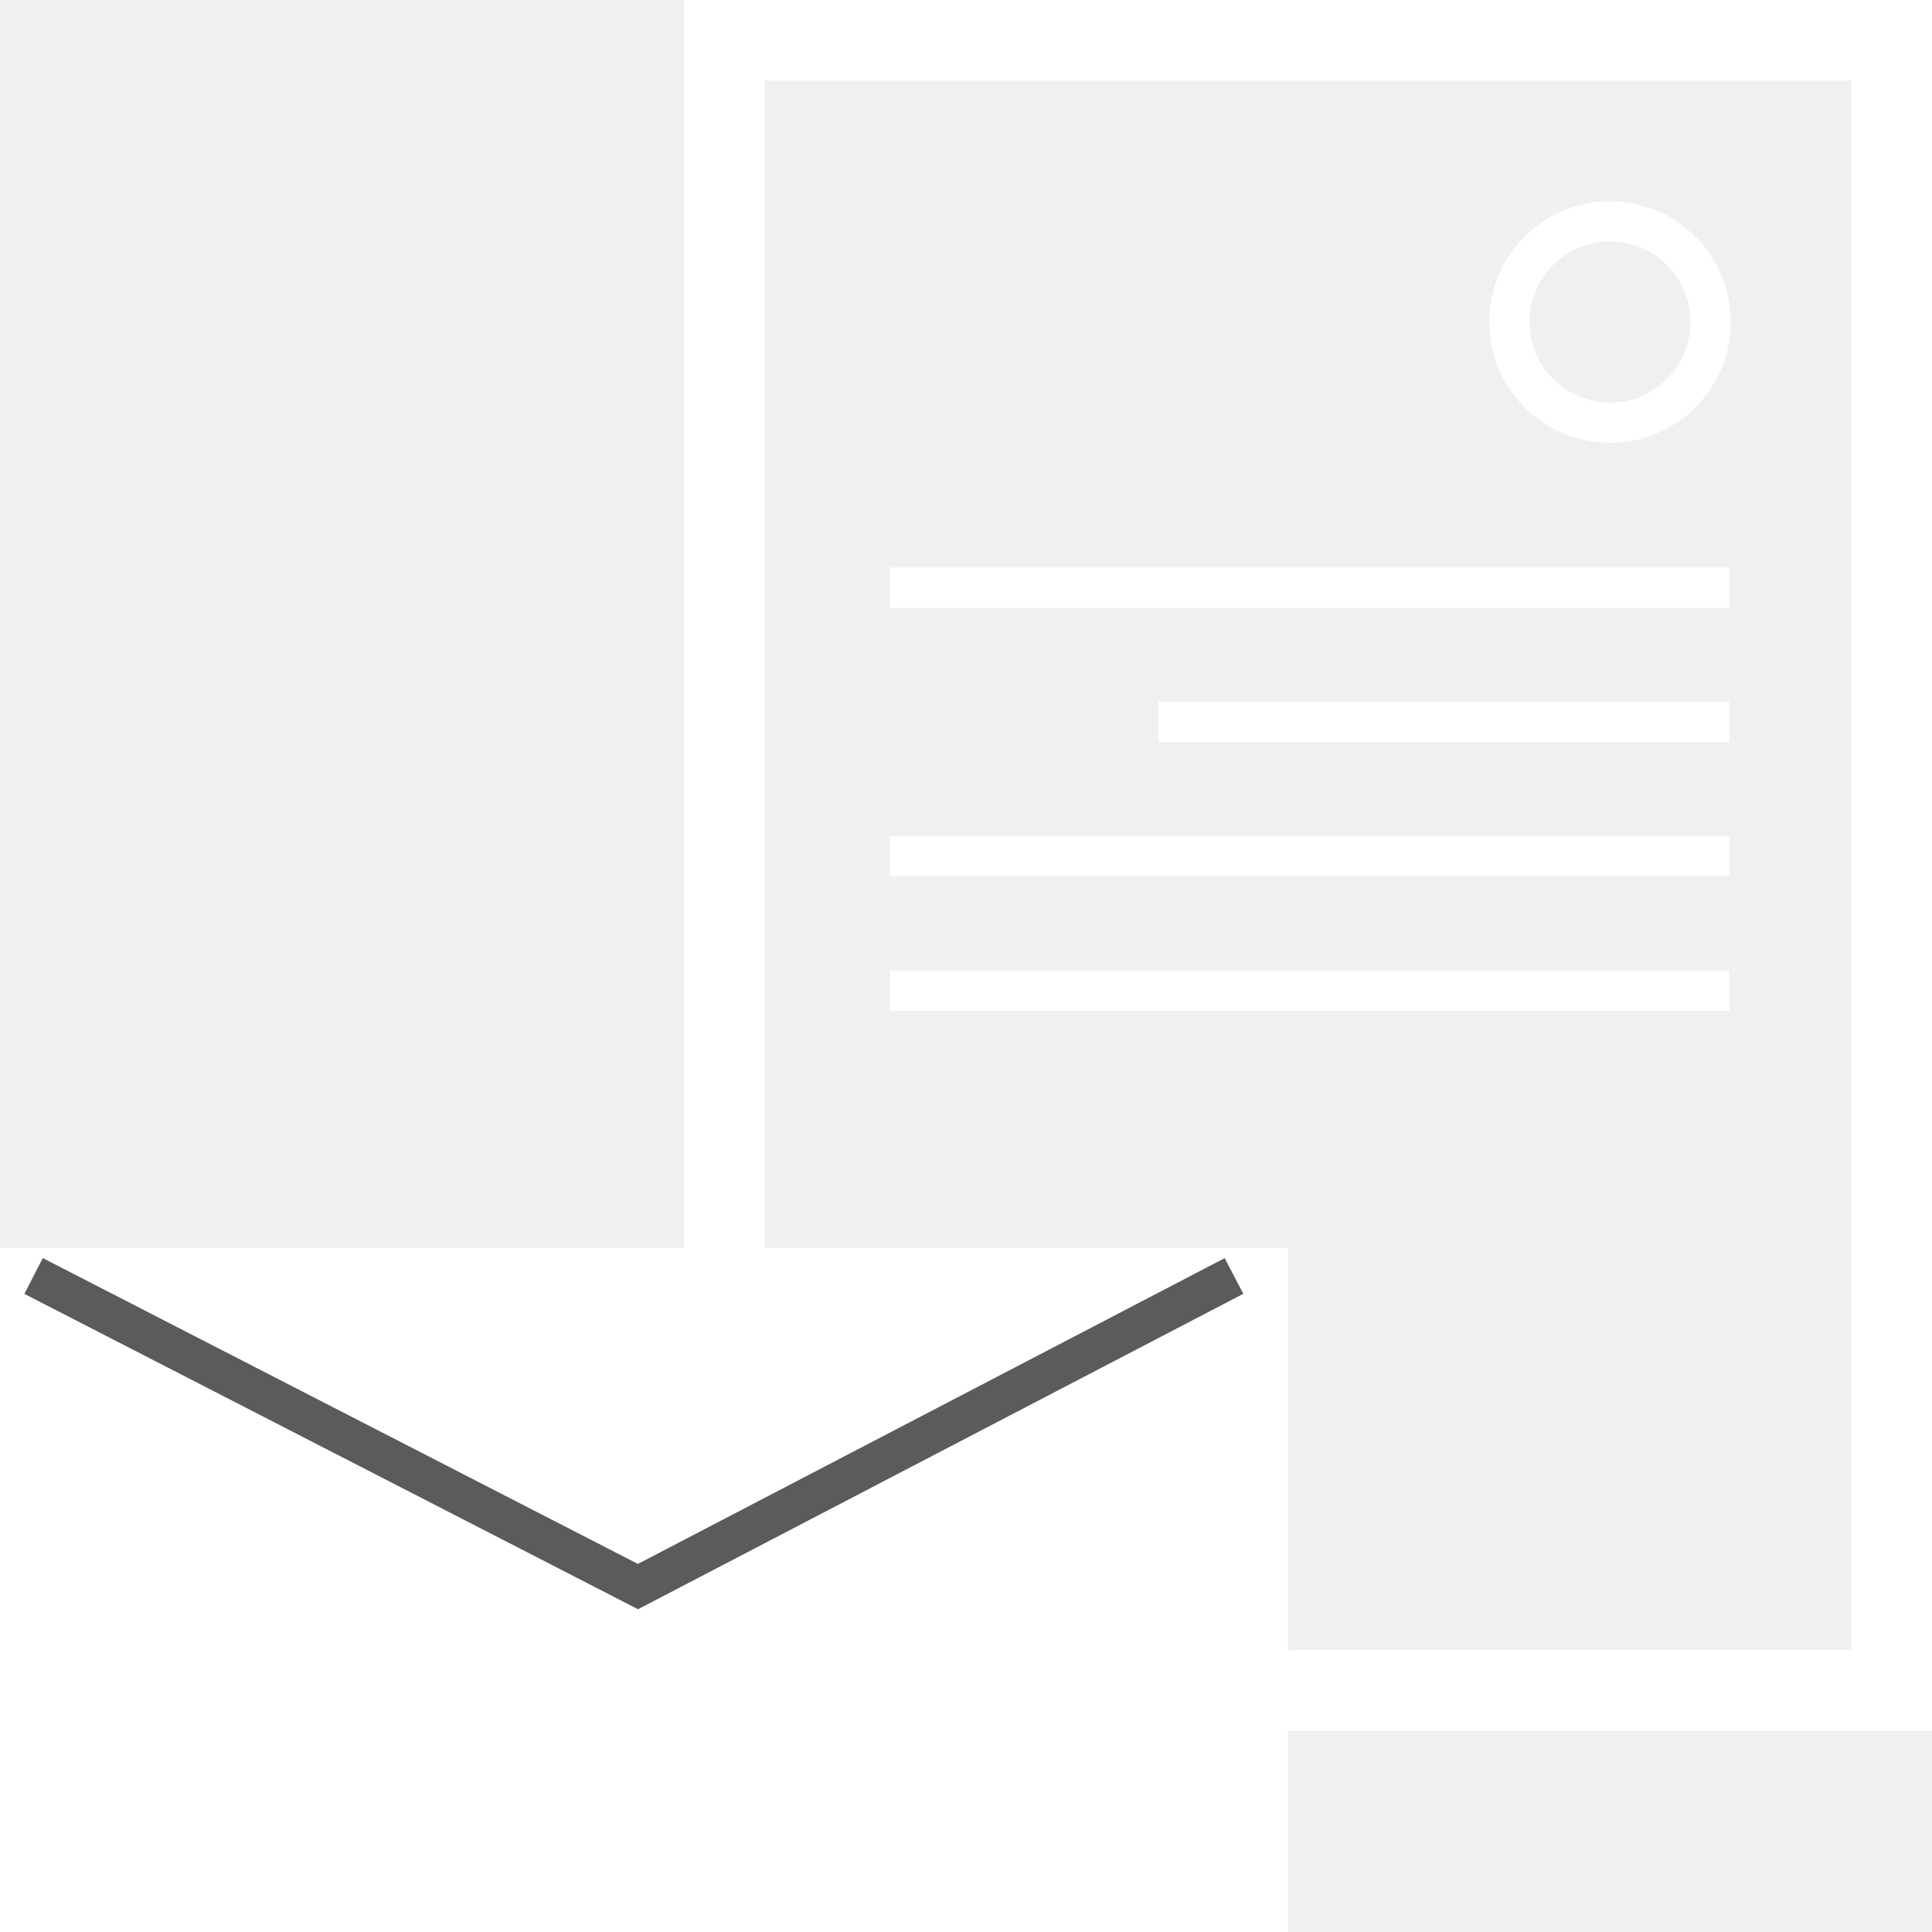
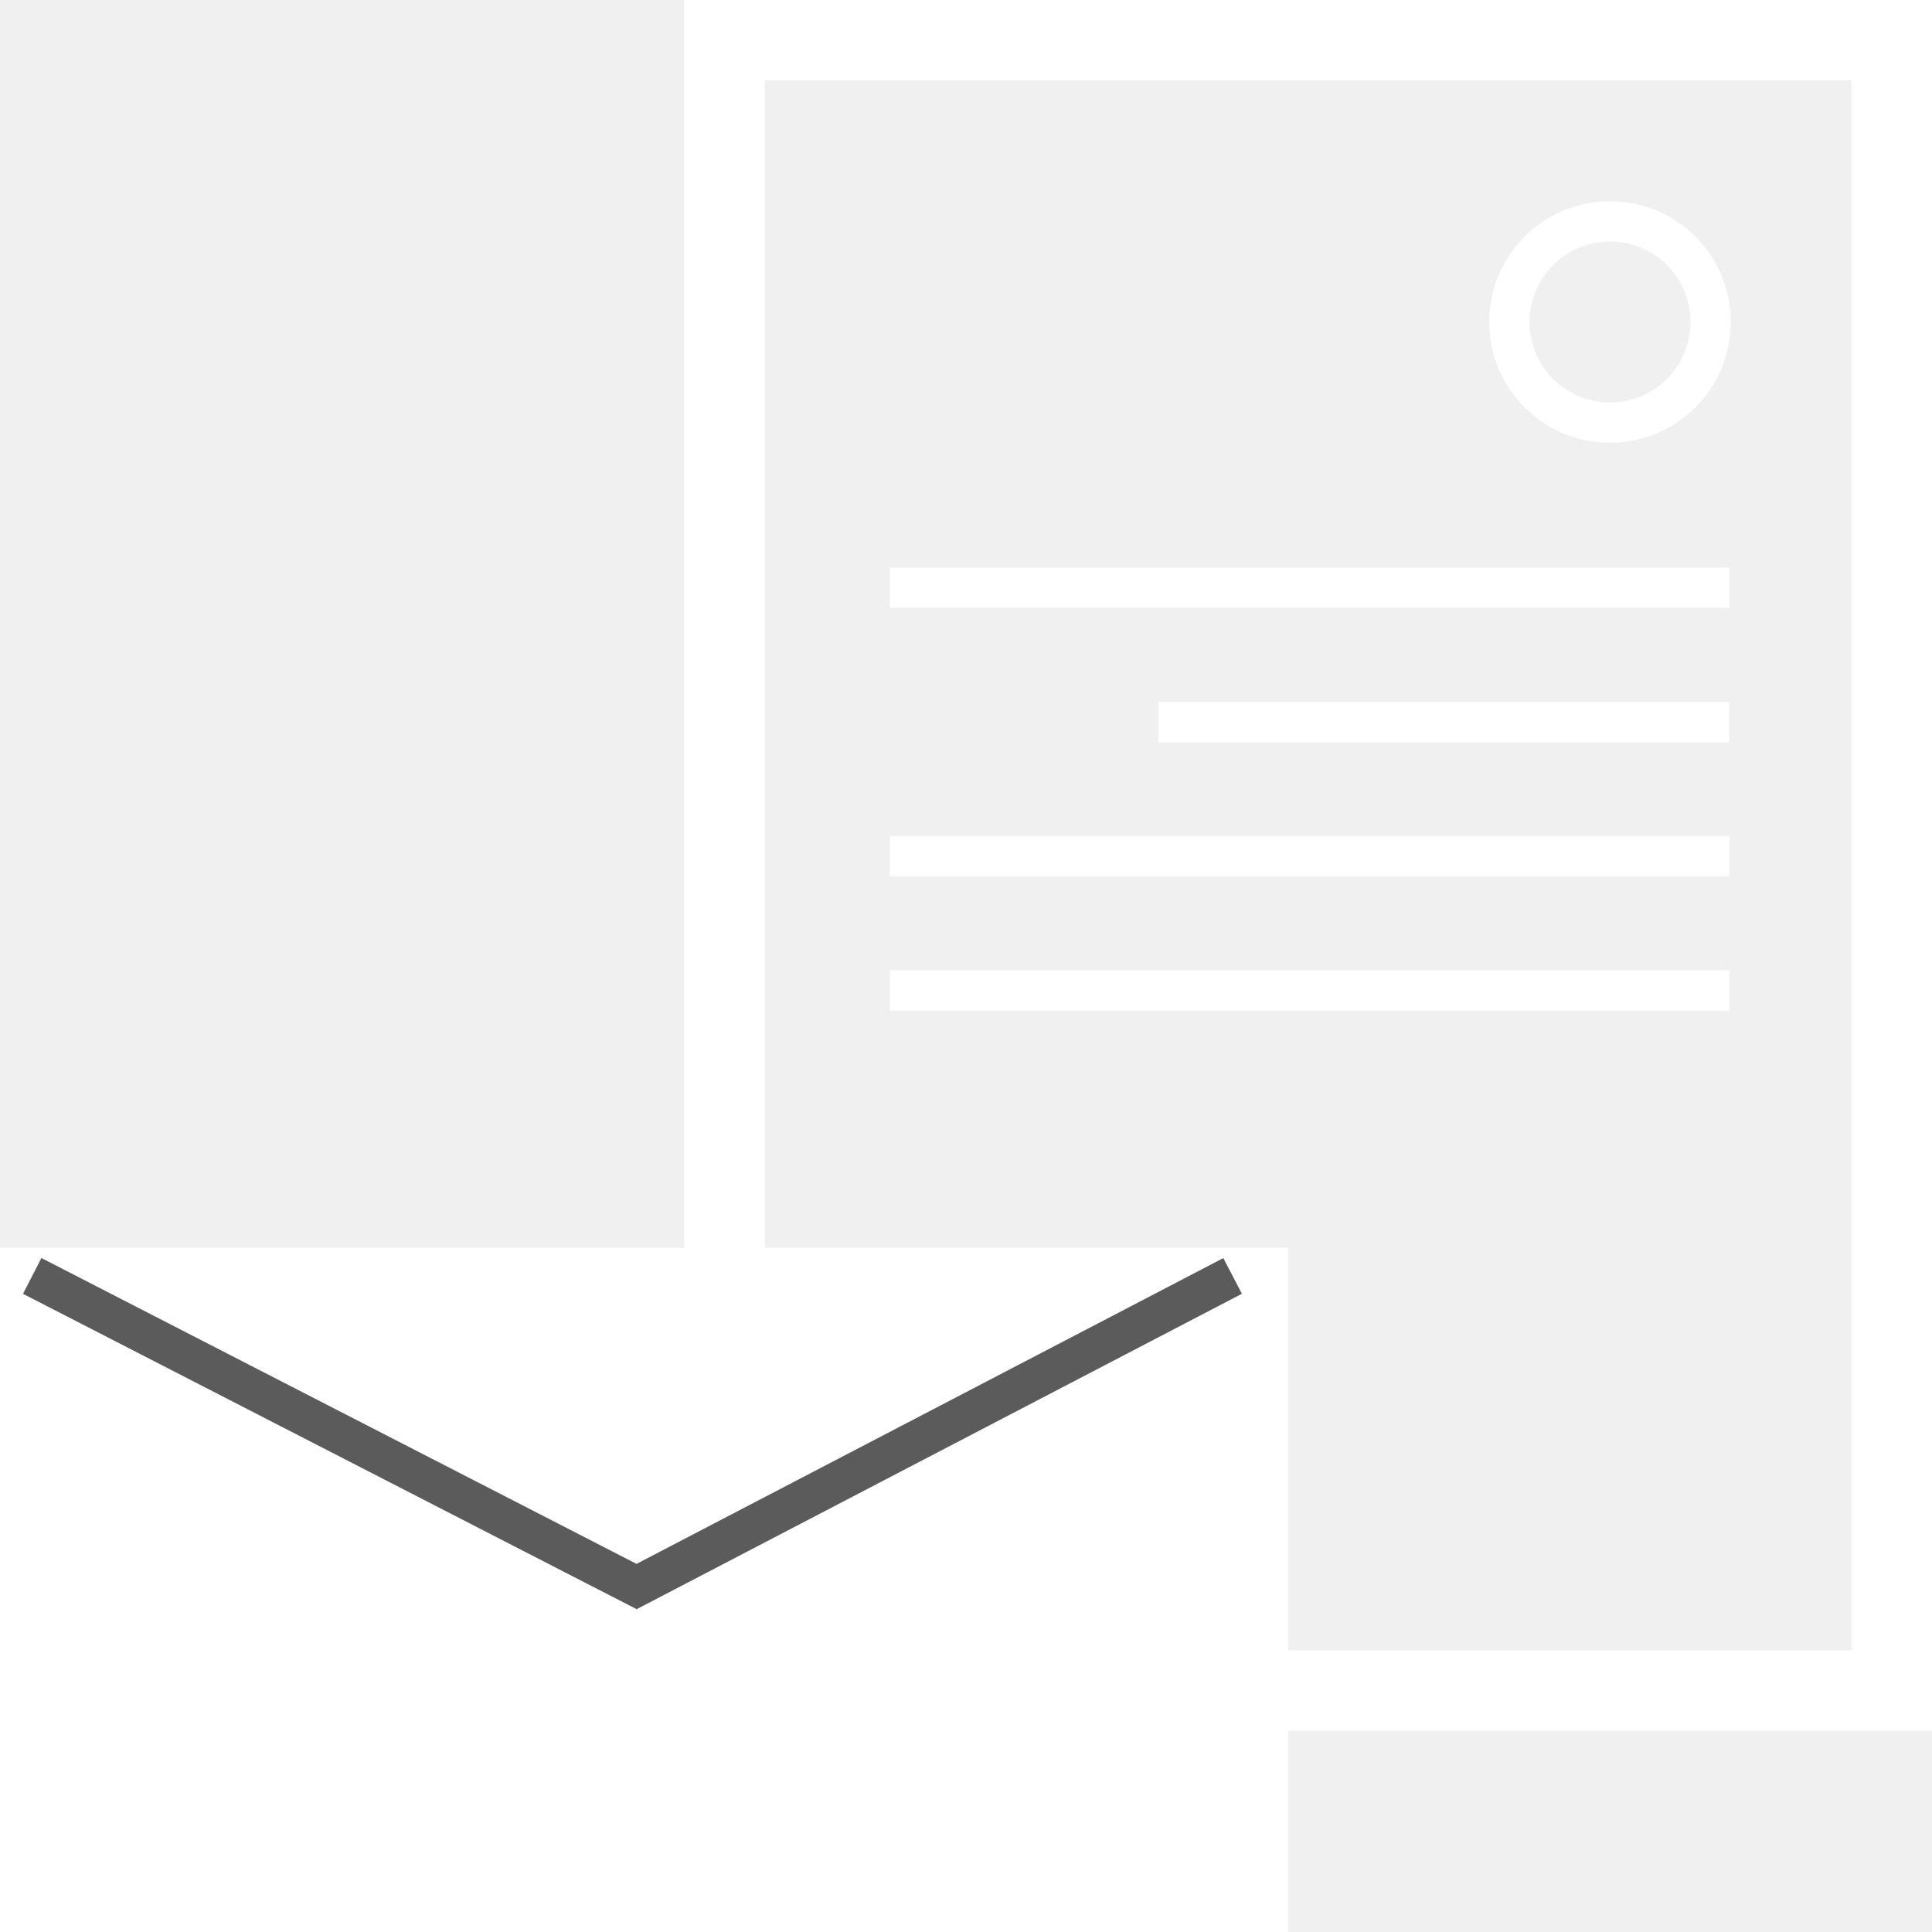
- <svg xmlns="http://www.w3.org/2000/svg" width="48" height="48" viewBox="0 0 48 48">
+ <svg xmlns="http://www.w3.org/2000/svg" viewBox="0 0 48 48">
  <g transform="translate(-258 -453)">
    <g transform="translate(275 453)" fill="none" stroke="#fff" stroke-width="2">
      <rect width="31" height="43" stroke="none" />
      <rect x="1" y="1" width="29" height="41" fill="none" />
    </g>
-     <rect width="32" height="17" transform="translate(258 484)" fill="#fff" />
-     <path d="M3176,2085l15.016,7.717,14.808-7.717" transform="translate(-2917.166 -1600.299)" fill="none" stroke="#5b5b5b" stroke-width="1" />
-     <g transform="translate(295 458)" fill="none" stroke="#fff" stroke-width="1">
+     <rect transform="translate(258 484)" width="32" height="17" fill="#fff" />
+     <path transform="translate(-2917.2 -1600.3)" d="m3176 2085 15.016 7.717 14.808-7.717" fill="none" stroke="#5b5b5b" />
+     <g transform="translate(295 458)" fill="none" stroke="#fff">
      <circle cx="3" cy="3" r="3" stroke="none" />
      <circle cx="3" cy="3" r="2.5" fill="none" />
    </g>
-     <line x2="20.856" transform="translate(280.107 467.599)" fill="none" stroke="#fff" stroke-width="1" />
-     <line x2="14.182" transform="translate(286.781 470.936)" fill="none" stroke="#fff" stroke-width="1" />
-     <line x2="20.856" transform="translate(280.107 474.273)" fill="none" stroke="#fff" stroke-width="1" />
-     <line x2="20.856" transform="translate(280.107 477.61)" fill="none" stroke="#fff" stroke-width="1" />
+     <line transform="translate(280.11 467.6)" x2="20.856" fill="none" stroke="#fff" />
+     <line transform="translate(286.78 470.94)" x2="14.182" fill="none" stroke="#fff" />
+     <line transform="translate(280.11 474.27)" x2="20.856" fill="none" stroke="#fff" />
+     <line transform="translate(280.11 477.61)" x2="20.856" fill="none" stroke="#fff" />
  </g>
</svg>
